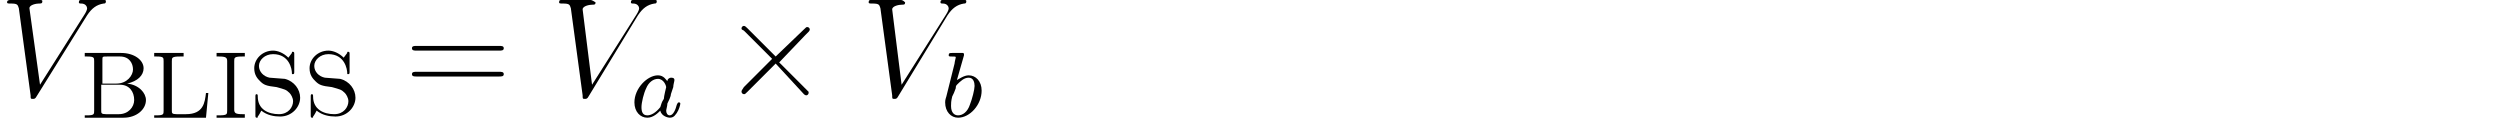
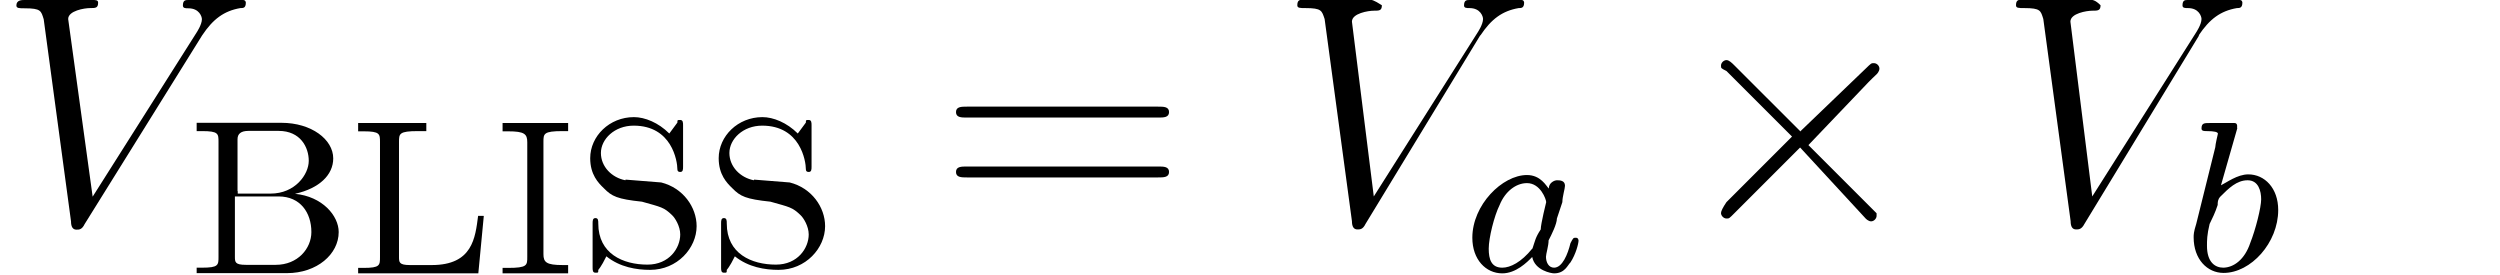
- <svg xmlns="http://www.w3.org/2000/svg" version="1.1" id="Layer_1" x="0px" y="0px" viewBox="0 0 265.5 12.7" style="enable-background:new 0 0 265.5 12.7;" xml:space="preserve">
-   <g id="page1" transform="matrix(1.25 0 0 1.25 0 0)">
-     <g>
-       <path id="g2-86" d="M7.4,1.3c0.4-0.6,0.8-0.9,1.4-1c0.1,0,0.2,0,0.2-0.2C9,0.1,9,0,8.9,0C8.7,0,8.1,0,7.9,0c-0.3,0-0.7,0-1,0    C6.8,0,6.7,0,6.7,0.2c0,0.1,0.1,0.1,0.2,0.1c0.4,0,0.5,0.3,0.5,0.4c0,0.2-0.2,0.5-0.2,0.5l-3.8,6L2.5,0.7c0-0.3,0.6-0.4,0.8-0.4    c0.2,0,0.3,0,0.3-0.2C3.6,0,3.5,0,3.4,0C3.2,0,3,0,2.8,0H2.1C1.2,0,0.9,0,0.9,0C0.8,0,0.6,0,0.6,0.2c0,0.1,0.1,0.1,0.3,0.1    c0.6,0,0.6,0.1,0.7,0.4l1,7.4c0,0.3,0,0.3,0.2,0.3c0.1,0,0.2,0,0.3-0.2L7.4,1.3z" />
-     </g>
-     <g>
-       <path id="g3-66" d="M7.2,4.5v0.3h0.2C8,4.8,8,4.9,8,5.2v4.2c0,0.3,0,0.4-0.6,0.4H7.2V10h3.3c1.1,0,1.9-0.7,1.9-1.5    c0-0.6-0.6-1.3-1.6-1.4c0.9-0.2,1.4-0.7,1.4-1.3c0-0.7-0.8-1.3-1.9-1.3H7.2z M8.7,7V5.1c0-0.3,0-0.3,0.4-0.3h1.1    c0.8,0,1.1,0.6,1.1,1.1c0,0.5-0.5,1.2-1.4,1.2H8.7z M9,9.7c-0.4,0-0.4-0.1-0.4-0.3V7.2h1.6c0.8,0,1.2,0.6,1.2,1.3    c0,0.6-0.5,1.2-1.3,1.2H9z" />
-     </g>
-     <g>
-       <path id="g3-76" d="M17.7,7.9h-0.2c-0.1,0.8-0.2,1.8-1.7,1.8H15c-0.4,0-0.4-0.1-0.4-0.3V5.2c0-0.3,0-0.4,0.7-0.4h0.3V4.5    c-0.4,0-0.9,0-1.3,0c-0.5,0-0.5,0-1.2,0v0.3h0.2c0.6,0,0.6,0.1,0.6,0.4v4.2c0,0.3,0,0.4-0.6,0.4h-0.2V10h4.4L17.7,7.9z" />
-     </g>
-     <g>
-       <path id="g3-73" d="M19.9,5.2c0-0.3,0-0.4,0.7-0.4h0.2V4.5c-0.6,0-0.7,0-1.2,0c-0.6,0-0.6,0-1.2,0v0.3h0.2c0.6,0,0.7,0.1,0.7,0.4    v4.2c0,0.3,0,0.4-0.7,0.4h-0.2V10c0.6,0,0.7,0,1.2,0s0.6,0,1.2,0V9.7h-0.2c-0.6,0-0.7-0.1-0.7-0.4V5.2z" />
-     </g>
-     <g>
-       <path id="g3-83" d="M22.9,6.6c-0.5-0.1-0.9-0.5-0.9-1c0-0.5,0.5-1,1.2-1c1.4,0,1.6,1.3,1.6,1.6c0,0.1,0,0.1,0.1,0.1    c0.1,0,0.1-0.1,0.1-0.2V4.6c0-0.1,0-0.2-0.1-0.2c-0.1,0-0.1,0-0.1,0.1l-0.3,0.4c-0.4-0.4-0.9-0.6-1.3-0.6c-0.9,0-1.6,0.7-1.6,1.5    c0,0.6,0.3,0.9,0.5,1.1c0.3,0.3,0.5,0.4,1.4,0.5c0.7,0.2,0.8,0.2,1.1,0.5c0.1,0.1,0.3,0.4,0.3,0.7c0,0.5-0.4,1.1-1.2,1.1    c-0.9,0-1.8-0.4-1.8-1.5c0-0.1,0-0.2-0.1-0.2c-0.1,0-0.1,0.1-0.1,0.2v1.6c0,0.1,0,0.2,0.1,0.2c0.1,0,0.1,0,0.1-0.1    c0,0,0.1-0.1,0.3-0.5c0.5,0.4,1.1,0.5,1.6,0.5c1,0,1.7-0.8,1.7-1.6c0-0.7-0.5-1.4-1.3-1.6L22.9,6.6z" />
-     </g>
-     <g>
-       <path id="g3-83_00000176009426197069828900000005321387098387949971_" d="M27.6,6.6c-0.5-0.1-0.9-0.5-0.9-1c0-0.5,0.5-1,1.2-1    c1.4,0,1.6,1.3,1.6,1.6c0,0.1,0,0.1,0.1,0.1c0.1,0,0.1-0.1,0.1-0.2V4.6c0-0.1,0-0.2-0.1-0.2c-0.1,0-0.1,0-0.1,0.1l-0.3,0.4    c-0.4-0.4-0.9-0.6-1.3-0.6c-0.9,0-1.6,0.7-1.6,1.5c0,0.6,0.3,0.9,0.5,1.1c0.3,0.3,0.5,0.4,1.4,0.5c0.7,0.2,0.8,0.2,1.1,0.5    c0.1,0.1,0.3,0.4,0.3,0.7c0,0.5-0.4,1.1-1.2,1.1c-0.9,0-1.8-0.4-1.8-1.5c0-0.1,0-0.2-0.1-0.2c-0.1,0-0.1,0.1-0.1,0.2v1.6    c0,0.1,0,0.2,0.1,0.2c0.1,0,0.1,0,0.1-0.1c0,0,0.1-0.1,0.3-0.5c0.5,0.4,1.1,0.5,1.6,0.5c1,0,1.7-0.8,1.7-1.6    c0-0.7-0.5-1.4-1.3-1.6L27.6,6.6z" />
-     </g>
-     <g>
-       <path id="g4-61" d="M42.4,4.3c0.2,0,0.4,0,0.4-0.2c0-0.2-0.2-0.2-0.4-0.2h-7c-0.2,0-0.4,0-0.4,0.2c0,0.2,0.2,0.2,0.4,0.2H42.4z     M42.4,6.5c0.2,0,0.4,0,0.4-0.2c0-0.2-0.2-0.2-0.4-0.2h-7c-0.2,0-0.4,0-0.4,0.2c0,0.2,0.2,0.2,0.4,0.2H42.4z" />
-     </g>
-     <g>
-       <path id="g2-86_00000067927506786547050000000003601133895510221452_" d="M54.2,1.3c0.4-0.6,0.8-0.9,1.4-1c0.1,0,0.2,0,0.2-0.2    c0,0,0-0.1-0.1-0.1c-0.2,0-0.7,0-0.9,0c-0.3,0-0.7,0-1,0c-0.1,0-0.2,0-0.2,0.2c0,0.1,0.1,0.1,0.2,0.1c0.4,0,0.5,0.3,0.5,0.4    c0,0.2-0.2,0.5-0.2,0.5l-3.8,6l-0.8-6.4c0-0.3,0.6-0.4,0.8-0.4c0.2,0,0.3,0,0.3-0.2C50.3,0,50.2,0,50.2,0c-0.2,0-0.4,0-0.6,0h-0.7    c-0.9,0-1.2,0-1.2,0c-0.1,0-0.2,0-0.2,0.2c0,0.1,0.1,0.1,0.3,0.1c0.6,0,0.6,0.1,0.7,0.4l1,7.4c0,0.3,0,0.3,0.2,0.3    c0.1,0,0.2,0,0.3-0.2L54.2,1.3z" />
-     </g>
-     <g>
-       <path id="g1-97" d="M56.7,6.9c-0.1-0.1-0.3-0.5-0.8-0.5c-0.9,0-2,1.1-2,2.3c0,0.8,0.5,1.3,1.1,1.3c0.5,0,0.9-0.4,1.1-0.6    c0.1,0.5,0.7,0.6,0.8,0.6c0.4,0,0.5-0.3,0.6-0.4c0.2-0.3,0.3-0.7,0.3-0.8c0,0,0-0.1-0.1-0.1c-0.1,0-0.1,0-0.2,0.2    c-0.1,0.4-0.3,0.9-0.6,0.9c-0.2,0-0.3-0.2-0.3-0.4c0-0.1,0.1-0.4,0.1-0.6C56.8,8.6,57,8.2,57,8l0.2-0.6c0-0.2,0.1-0.5,0.1-0.6    c0-0.2-0.2-0.2-0.3-0.2C56.9,6.6,56.7,6.7,56.7,6.9z M56.1,9.1c-0.4,0.5-0.8,0.7-1.1,0.7c-0.4,0-0.5-0.3-0.5-0.7    c0-0.4,0.2-1.2,0.4-1.6c0.2-0.5,0.6-0.8,1-0.8c0.5,0,0.7,0.6,0.7,0.7c0,0-0.2,0.8-0.2,1C56.2,8.7,56.2,8.8,56.1,9.1z" />
-     </g>
-     <g>
-       <path id="g0-2" d="M65.9,4.8l-2.4-2.4c-0.1-0.1-0.2-0.2-0.3-0.2c-0.1,0-0.2,0.1-0.2,0.2c0,0.1,0,0.1,0.2,0.2l2.4,2.4l-2.4,2.4    C63,7.7,63,7.7,63,7.8c0,0.1,0.1,0.2,0.2,0.2c0.1,0,0.1,0,0.3-0.2l2.4-2.4L68.3,8c0,0,0.1,0.1,0.2,0.1c0.1,0,0.2-0.1,0.2-0.2    c0,0,0-0.1,0-0.1c0,0-1.9-1.9-2.5-2.5L68.4,3c0.1-0.1,0.2-0.2,0.3-0.3c0,0,0.1-0.1,0.1-0.2c0-0.1-0.1-0.2-0.2-0.2    c-0.1,0-0.1,0-0.3,0.2L65.9,4.8z" />
-     </g>
-     <g>
-       <path id="g2-86_00000138574183122657628700000005733809778883018910_" d="M80.5,1.3c0.4-0.6,0.8-0.9,1.4-1c0.1,0,0.2,0,0.2-0.2    c0,0,0-0.1-0.1-0.1c-0.2,0-0.7,0-0.9,0c-0.3,0-0.7,0-1,0c-0.1,0-0.2,0-0.2,0.2c0,0.1,0.1,0.1,0.2,0.1c0.4,0,0.5,0.3,0.5,0.4    c0,0.2-0.2,0.5-0.2,0.5l-3.8,6l-0.8-6.4c0-0.3,0.6-0.4,0.8-0.4c0.2,0,0.3,0,0.3-0.2C76.7,0,76.6,0,76.5,0c-0.2,0-0.4,0-0.6,0h-0.7    C74.4,0,74,0,74,0c-0.1,0-0.2,0-0.2,0.2c0,0.1,0.1,0.1,0.3,0.1c0.6,0,0.6,0.1,0.7,0.4l1,7.4c0,0.3,0,0.3,0.2,0.3    c0.1,0,0.2,0,0.3-0.2L80.5,1.3z" />
-     </g>
-     <g>
-       <path id="g1-98" d="M81.9,4.7c0,0,0-0.1,0-0.1c0,0,0-0.1-0.1-0.1c0,0-0.3,0-0.5,0l-0.4,0c-0.2,0-0.3,0-0.3,0.2    c0,0.1,0.1,0.1,0.2,0.1c0.4,0,0.4,0,0.4,0.1c0,0-0.1,0.4-0.1,0.5l-0.7,2.8c-0.1,0.3-0.1,0.4-0.1,0.5c0,0.8,0.5,1.3,1.1,1.3    c1,0,2-1.1,2-2.3c0-0.8-0.5-1.3-1.1-1.3c-0.4,0-0.8,0.3-1,0.4L81.9,4.7z M81.4,9.8c-0.3,0-0.6-0.2-0.6-0.8c0-0.2,0-0.4,0.1-0.8    C81,8,81.1,7.8,81.2,7.5c0-0.1,0-0.2,0.1-0.3c0.3-0.3,0.6-0.6,1-0.6c0.4,0,0.5,0.4,0.5,0.7c0,0.3-0.2,1.1-0.4,1.6    C82.2,9.5,81.8,9.8,81.4,9.8z" />
-     </g>
+ <svg xmlns="http://www.w3.org/2000/svg" id="Layer_1" version="1.1" viewBox="0 0 114.41 12.57">
+   <g id="page1">
+     <path id="g2-86" d="M9.25,1.62c.5-.75,1-1.12,1.75-1.25.13,0,.25,0,.25-.25,0,0,0-.12-.13-.12h-2.5c-.12,0-.25,0-.25.25,0,.13.12.13.25.13.5,0,.62.38.62.5,0,.25-.25.62-.25.62l-4.75,7.5L3.12.87c0-.38.75-.5,1-.5s.37,0,.37-.25c0-.12-.12-.12-.25-.12H1.12c-.12,0-.37,0-.37.25,0,.13.13.13.38.13.75,0,.75.12.87.5l1.25,9.25q0,.38.25.38c.12,0,.25,0,.37-.25L9.25,1.62Z" />
+     <path id="g3-66" d="M9,5.62v.38h.25c.75,0,.75.12.75.5v5.25c0,.38,0,.5-.75.5h-.25v.25h4.13c1.38,0,2.37-.87,2.37-1.88,0-.75-.75-1.63-2-1.75,1.12-.25,1.75-.87,1.75-1.62,0-.87-1-1.63-2.37-1.63h-3.87ZM10.87,8.75v-2.38q0-.38.5-.38h1.38c1,0,1.38.75,1.38,1.37s-.62,1.5-1.75,1.5h-1.5v-.12ZM11.25,12.12c-.5,0-.5-.13-.5-.38v-2.75h2c1,0,1.5.75,1.5,1.63,0,.75-.62,1.5-1.63,1.5h-1.38Z" />
+     <path id="g3-76" d="M22.13,9.88h-.25c-.13,1-.25,2.25-2.12,2.25h-1c-.5,0-.5-.13-.5-.38v-5.25c0-.38,0-.5.87-.5h.38v-.37h-3.12v.38h.25c.75,0,.75.12.75.5v5.25c0,.38,0,.5-.75.5h-.25v.25h5.5l.25-2.62Z" />
+     <path id="g3-73" d="M24.87,6.5c0-.38,0-.5.88-.5h.25v-.37h-3v.38h.25c.75,0,.88.12.88.5v5.25c0,.38,0,.5-.88.5h-.25v.25h3v-.38h-.25c-.75,0-.88-.13-.88-.5v-5.13Z" />
+     <path id="g3-83" d="M28.62,8.25c-.62-.12-1.12-.62-1.12-1.25s.62-1.25,1.5-1.25c1.75,0,2,1.62,2,2q0,.12.13.12c.13,0,.13-.12.13-.25v-1.88c0-.12,0-.25-.13-.25s-.13,0-.13.12l-.37.5c-.5-.5-1.12-.75-1.62-.75-1.12,0-2,.87-2,1.88,0,.75.37,1.13.62,1.37.37.38.62.5,1.75.62.88.25,1,.25,1.38.62.13.12.37.5.37.88,0,.62-.5,1.38-1.5,1.38-1.12,0-2.25-.5-2.25-1.88,0-.13,0-.25-.13-.25s-.13.13-.13.25v2c0,.13,0,.25.13.25s.13,0,.13-.13c0,0,.13-.13.37-.62.62.5,1.38.62,2,.62,1.25,0,2.13-1,2.13-2,0-.87-.62-1.75-1.62-2l-1.63-.13Z" />
+     <path id="g3-831" data-name="g3-83" d="M34.5,8.25c-.62-.12-1.12-.62-1.12-1.25s.62-1.25,1.5-1.25c1.75,0,2,1.62,2,2q0,.12.13.12c.13,0,.13-.12.13-.25v-1.88c0-.12,0-.25-.13-.25s-.13,0-.13.12l-.37.5c-.5-.5-1.12-.75-1.62-.75-1.12,0-2,.87-2,1.88,0,.75.37,1.13.62,1.37.37.38.62.5,1.75.62.88.25,1,.25,1.38.62.13.12.37.5.37.88,0,.62-.5,1.38-1.5,1.38-1.12,0-2.25-.5-2.25-1.88,0-.13,0-.25-.13-.25s-.13.13-.13.25v2c0,.13,0,.25.13.25s.13,0,.13-.13c0,0,.13-.13.37-.62.62.5,1.38.62,2,.62,1.25,0,2.13-1,2.13-2,0-.87-.62-1.75-1.62-2l-1.63-.13Z" />
+     <path id="g4-61" d="M53,5.38c.25,0,.5,0,.5-.25s-.25-.25-.5-.25h-8.75c-.25,0-.5,0-.5.25s.25.25.5.25h8.75ZM53,8.12c.25,0,.5,0,.5-.25s-.25-.25-.5-.25h-8.75c-.25,0-.5,0-.5.25s.25.25.5.25h8.75Z" />
+     <path id="g2-861" data-name="g2-86" d="M67.75,1.62c.5-.75,1-1.12,1.75-1.25.12,0,.25,0,.25-.25C69.75.12,69.75,0,69.63,0h-2.38C67.13,0,67,0,67,.25c0,.12.12.12.25.12.5,0,.62.38.62.5,0,.25-.25.62-.25.62l-4.75,7.5-1-8c0-.38.75-.5,1-.5s.37,0,.37-.25c-.38-.25-.5-.25-.5-.25h-3.12c-.12,0-.25,0-.25.25,0,.13.12.13.37.13.75,0,.75.12.88.5l1.25,9.25q0,.38.25.38c.12,0,.25,0,.37-.25l5.25-8.63Z" />
+     <path id="g1-97" d="M70.88,8.63c-.12-.12-.37-.62-1-.62-1.13,0-2.5,1.37-2.5,2.87,0,1,.62,1.63,1.37,1.63.62,0,1.13-.5,1.37-.75.12.62.88.75,1,.75.5,0,.62-.38.75-.5.25-.38.37-.87.37-1,0,0,0-.13-.12-.13s-.12,0-.25.25c-.12.5-.37,1.12-.75,1.12-.25,0-.37-.25-.37-.5,0-.13.12-.5.12-.75.13-.25.38-.75.38-1l.25-.75c0-.25.12-.62.12-.75,0-.25-.25-.25-.37-.25-.12,0-.37.12-.37.37ZM70.12,11.38c-.5.62-1,.87-1.37.87-.5,0-.62-.38-.62-.87s.25-1.5.5-2c.25-.62.75-1,1.25-1,.62,0,.88.75.88.87,0,0-.25,1-.25,1.25-.25.38-.25.5-.38.88Z" />
+     <path id="g0-2" d="M82.38,6l-3-3c-.12-.12-.25-.25-.37-.25s-.25.12-.25.25,0,.12.25.25l3,3-3,3q-.25.37-.25.5c0,.12.12.25.25.25s.12,0,.37-.25l3-3,3,3.25s.12.13.25.13.25-.13.25-.25v-.12s-2.38-2.38-3.12-3.12l2.75-2.88c.12-.12.25-.25.38-.37,0,0,.12-.12.12-.25s-.12-.25-.25-.25-.12,0-.38.25l-3,2.88Z" />
+     <path id="g2-862" data-name="g2-86" d="M100.62,1.62c.5-.75,1-1.12,1.75-1.25.12,0,.25,0,.25-.25C102.62.12,102.62,0,102.5,0h-2.38C100,0,99.88,0,99.88.25c0,.12.12.12.25.12.5,0,.62.38.62.5,0,.25-.25.62-.25.62l-4.75,7.5-1-8c0-.38.75-.5,1-.5s.38,0,.38-.25c-.25-.25-.38-.25-.5-.25h-3.12c-.12,0-.25,0-.25.25,0,.13.12.13.38.13.75,0,.75.12.87.5l1.25,9.25q0,.38.25.38c.12,0,.25,0,.38-.25l5.25-8.63Z" />
+     <path id="g1-98" d="M102.38,5.87v-.12s0-.12-.12-.12h-1.13c-.25,0-.38,0-.38.25,0,.12.12.12.25.12q.5,0,.5.12s-.12.5-.12.62l-.87,3.5c-.12.38-.12.5-.12.62,0,1,.62,1.63,1.37,1.63,1.25,0,2.5-1.38,2.5-2.88,0-1-.62-1.63-1.37-1.63-.5,0-1,.38-1.25.5l.75-2.62ZM101.75,12.25c-.38,0-.75-.25-.75-1,0-.25,0-.5.12-1,.12-.25.25-.5.37-.87,0-.12,0-.25.12-.38.38-.38.75-.75,1.25-.75s.62.5.62.87-.25,1.37-.5,2c-.25.75-.75,1.13-1.25,1.13Z" />
  </g>
</svg>
